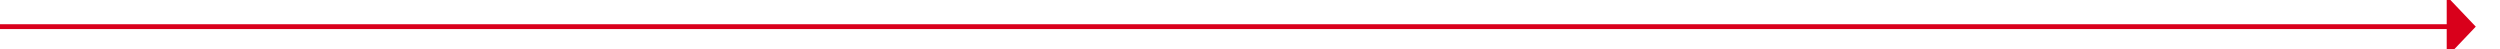
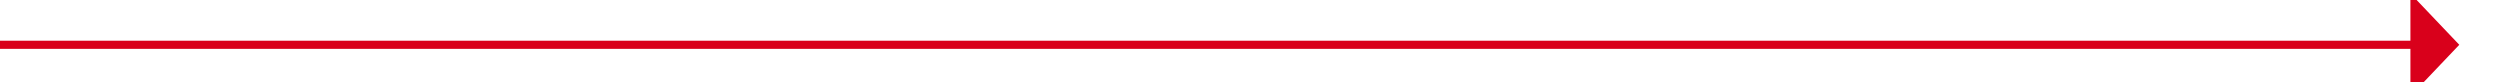
- <svg xmlns="http://www.w3.org/2000/svg" version="1.1" width="516px" height="10px" preserveAspectRatio="xMinYMid meet" viewBox="452 1158  516 8">
-   <path d="M 452 1162.5  L 958 1162.5  " stroke-width="1" stroke="#d9001b" fill="none" />
-   <path d="M 957 1168.8  L 963 1162.5  L 957 1156.2  L 957 1168.8  Z " fill-rule="nonzero" fill="#d9001b" stroke="none" />
+ <svg xmlns="http://www.w3.org/2000/svg" version="1.1" width="307px" height="10px" preserveAspectRatio="xMinYMid meet" viewBox="452 1240  307 8">
+   <path d="M 452 1244.5  L 749 1244.5  " stroke-width="1" stroke="#d9001b" fill="none" />
+   <path d="M 748 1250.8  L 754 1244.5  L 748 1238.2  L 748 1250.8  Z " fill-rule="nonzero" fill="#d9001b" stroke="none" />
</svg>
